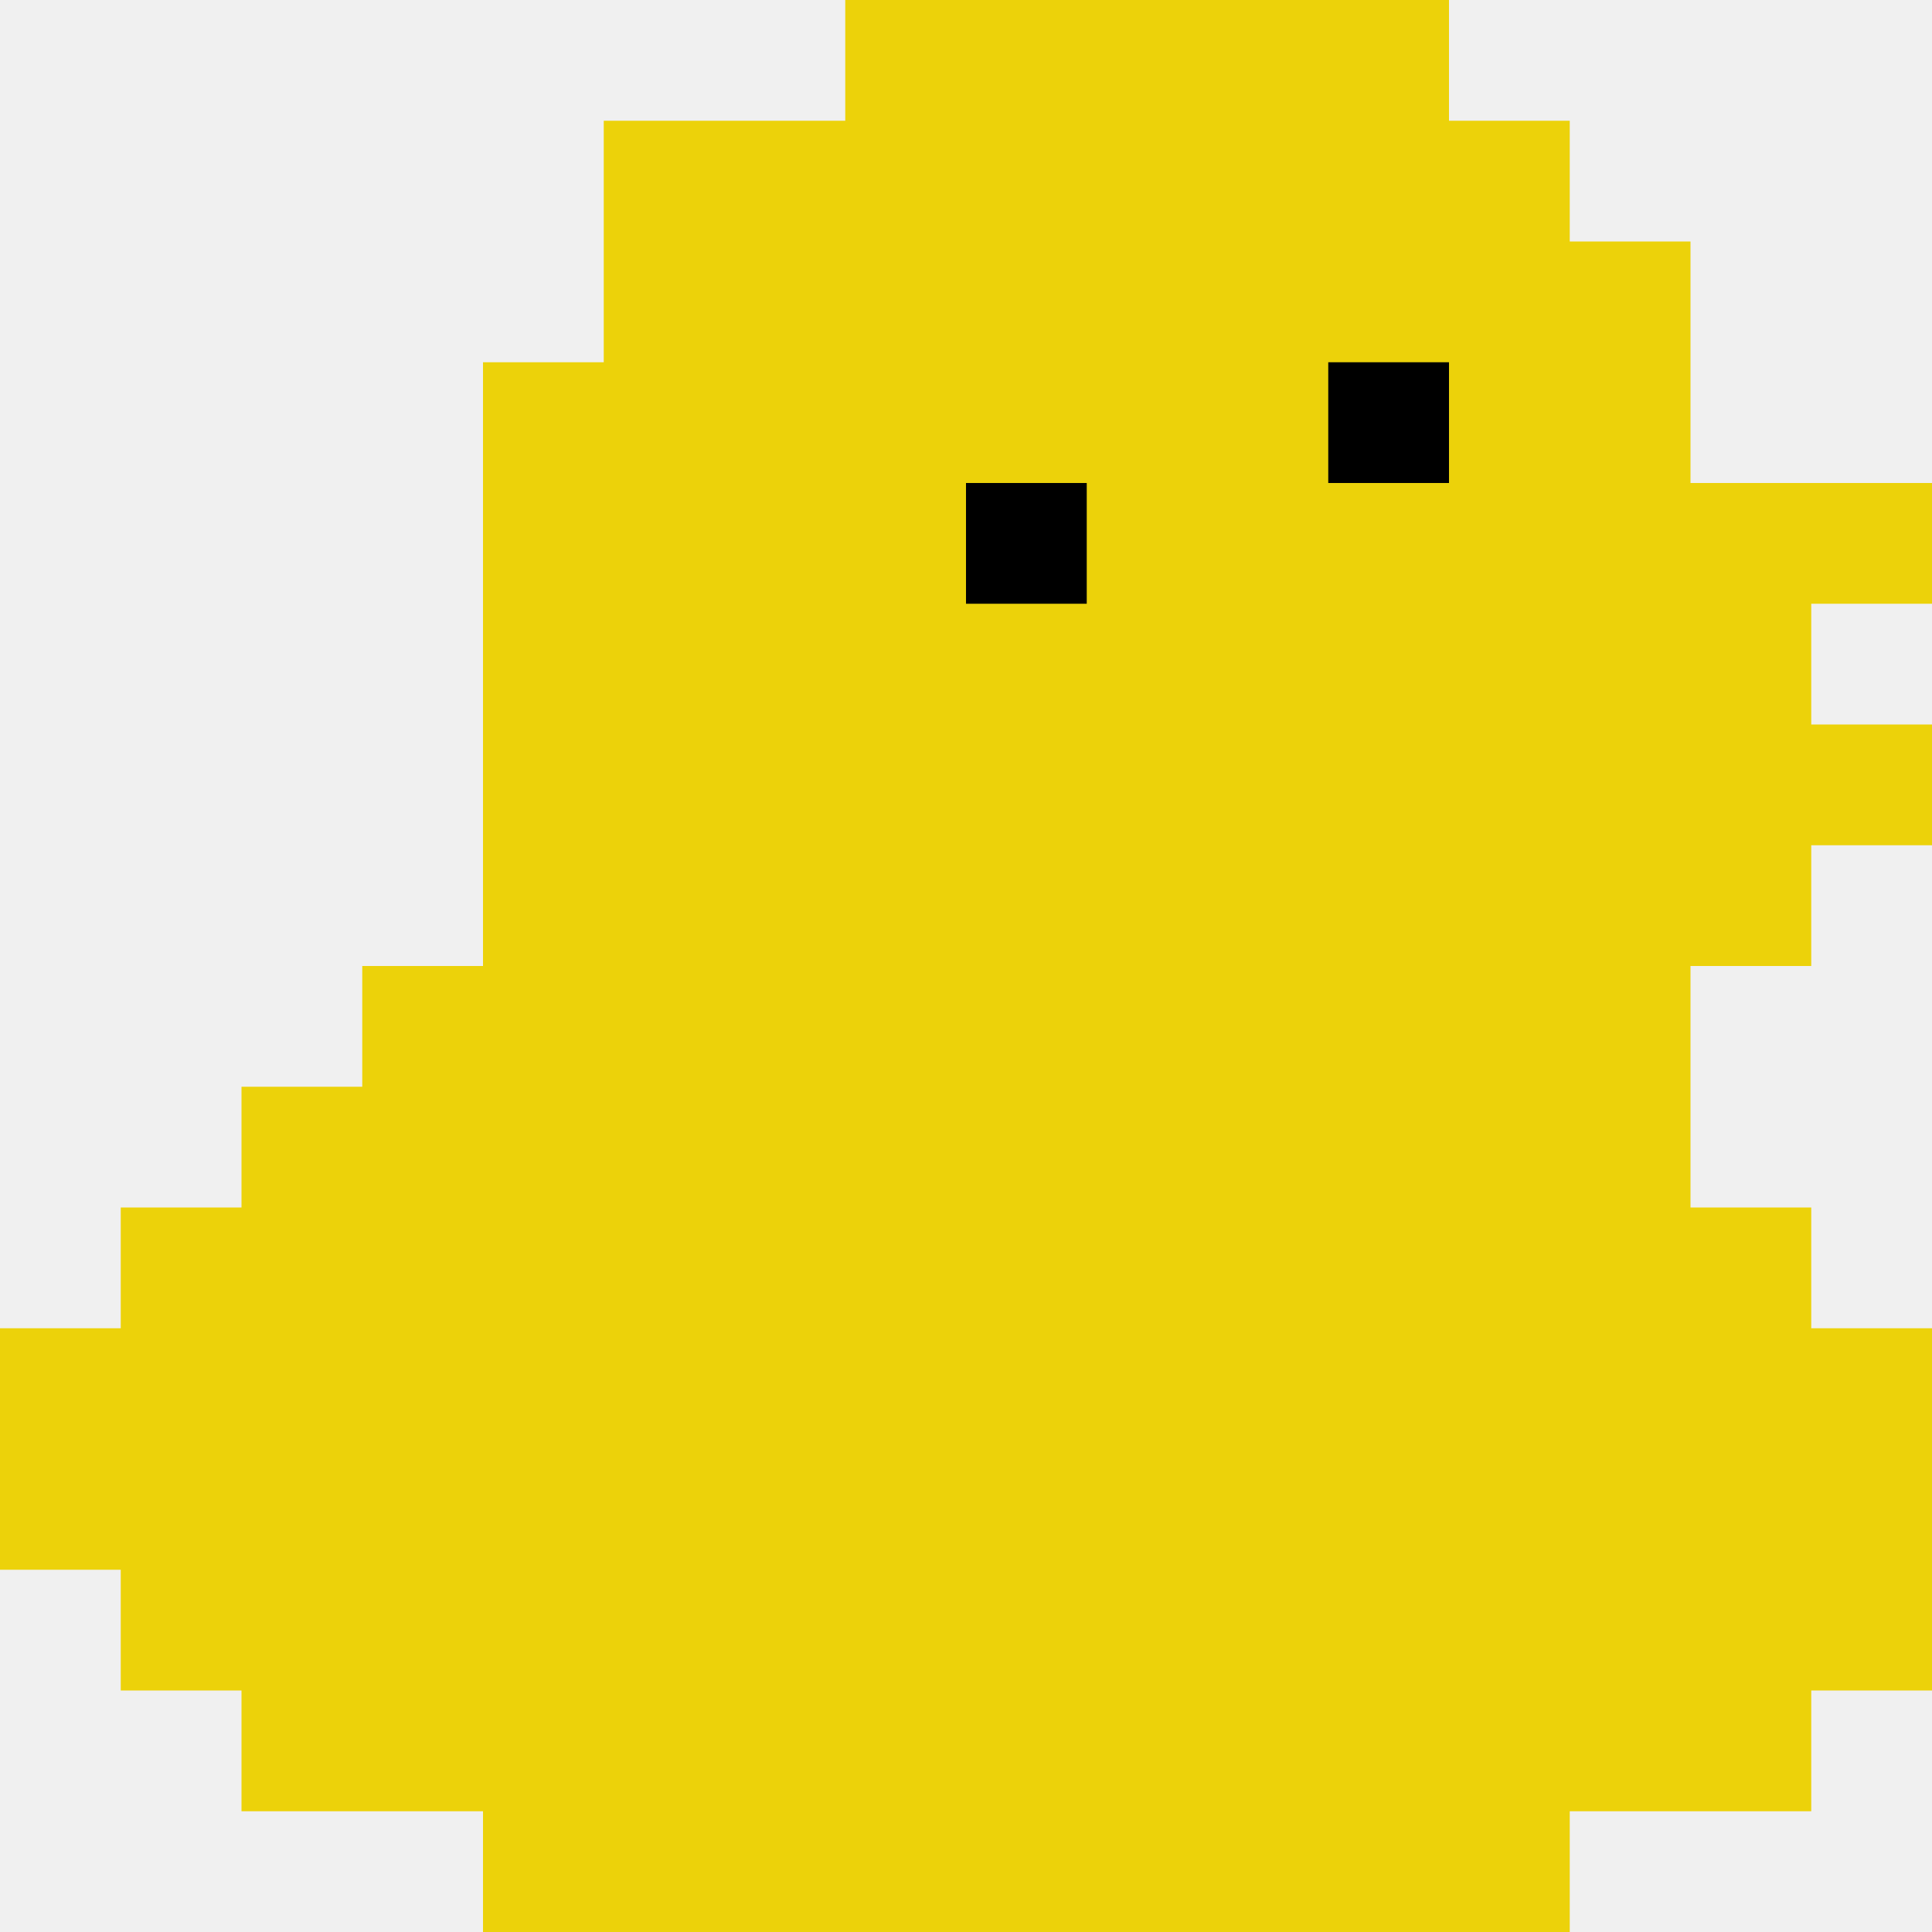
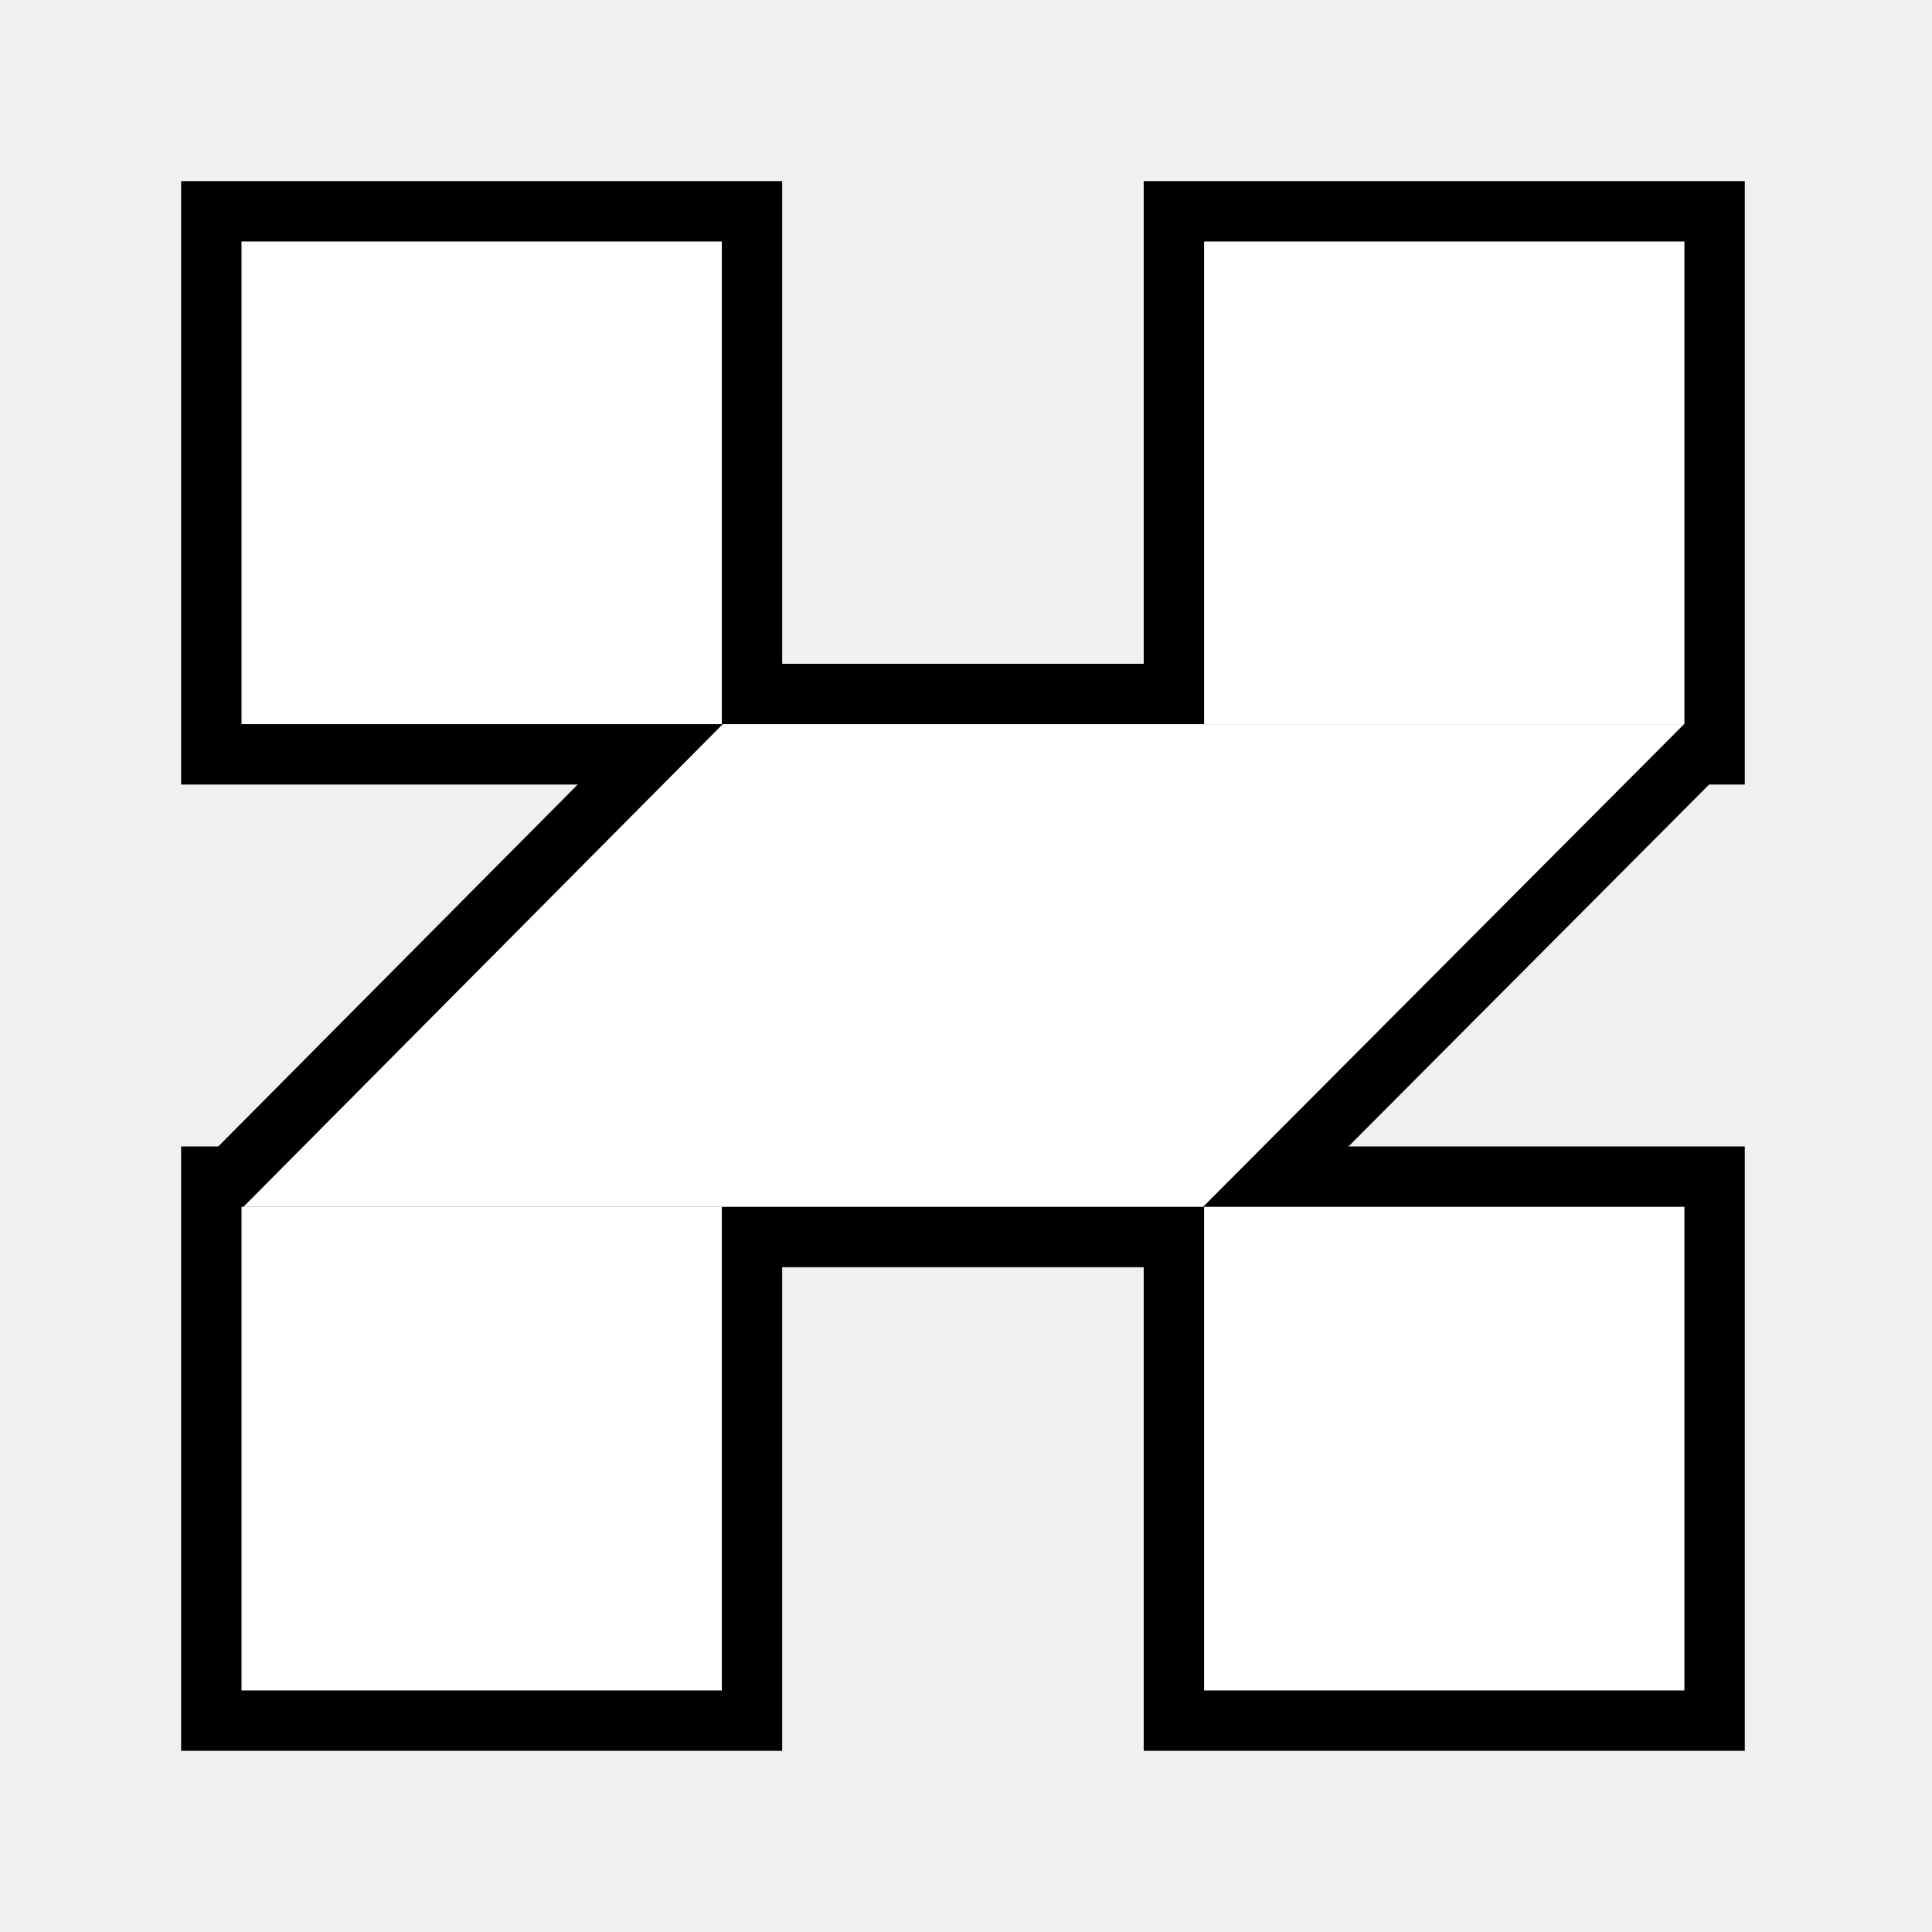
- <svg xmlns="http://www.w3.org/2000/svg" width="32px" height="32px" viewBox="0 0 32 32" version="1.1">
-   <g id="favicon" stroke="none" stroke-width="1" fill="none" fill-rule="evenodd">
-     <rect id="Rectangle" fill="#000000" x="11" y="4" width="14" height="8" />
-     <path d="M2,22 L2,20 L4,20 L4,18 L6,18 L6,16 L8,16 L8,6 L10,6 L10,2 L14,2 L14,0 L24,0 L24,2 L26,2 L26,4 L28,4 L28,8 L32,8 L32,10 L30,10 L30,12 L32,12 L32,14 L30,14 L30,16 L28,16 L28,20 L30,20 L30,22 L32,22 L32,28 L30,28 L30,30 L26,30 L26,32 L8,32 L8,30 L4,30 L4,28 L2,28 L2,26 L0,26 L0,22 L2,22 Z M18,8 L16,8 L16,10 L18,10 L18,8 Z M24,6 L22,6 L22,8 L24,8 L24,6 Z" id="Combined-Shape" fill="#ECD20A" />
+ <svg xmlns="http://www.w3.org/2000/svg" viewBox="0 0 64 64">
+   <style>
+     .core { fill: #ffffff }
+     .rim { fill: #000000; stroke: #000000 }
+     @media (prefers-color-scheme: light) { .core { fill: #000000 } }
+     @media (prefers-color-scheme: dark) { .rim { fill: #ffffff; stroke: #ffffff } }
+   </style>
+   <defs>
+     <g id="m">
+       <path d="M22.21 67V44.637H0V67H22.21Z" />
+       <path d="M66.704 22.318H22.253L0.088 44.637H44.463L66.704 22.318Z" />
+       <path d="M22.21 0H0V22.318H22.21V0Z" />
+       <path d="M66.72 0H44.51V22.318H66.72V0Z" />
+       <path d="M66.72 67V44.637H44.51V67H66.72Z" />
+     </g>
+   </defs>
+   <g transform="translate(8 8) scale(0.7164)">
+     <use href="#m" class="rim" stroke-width="5.583" stroke-miterlimit="2" />
+     <use href="#m" class="core" />
  </g>
</svg>
